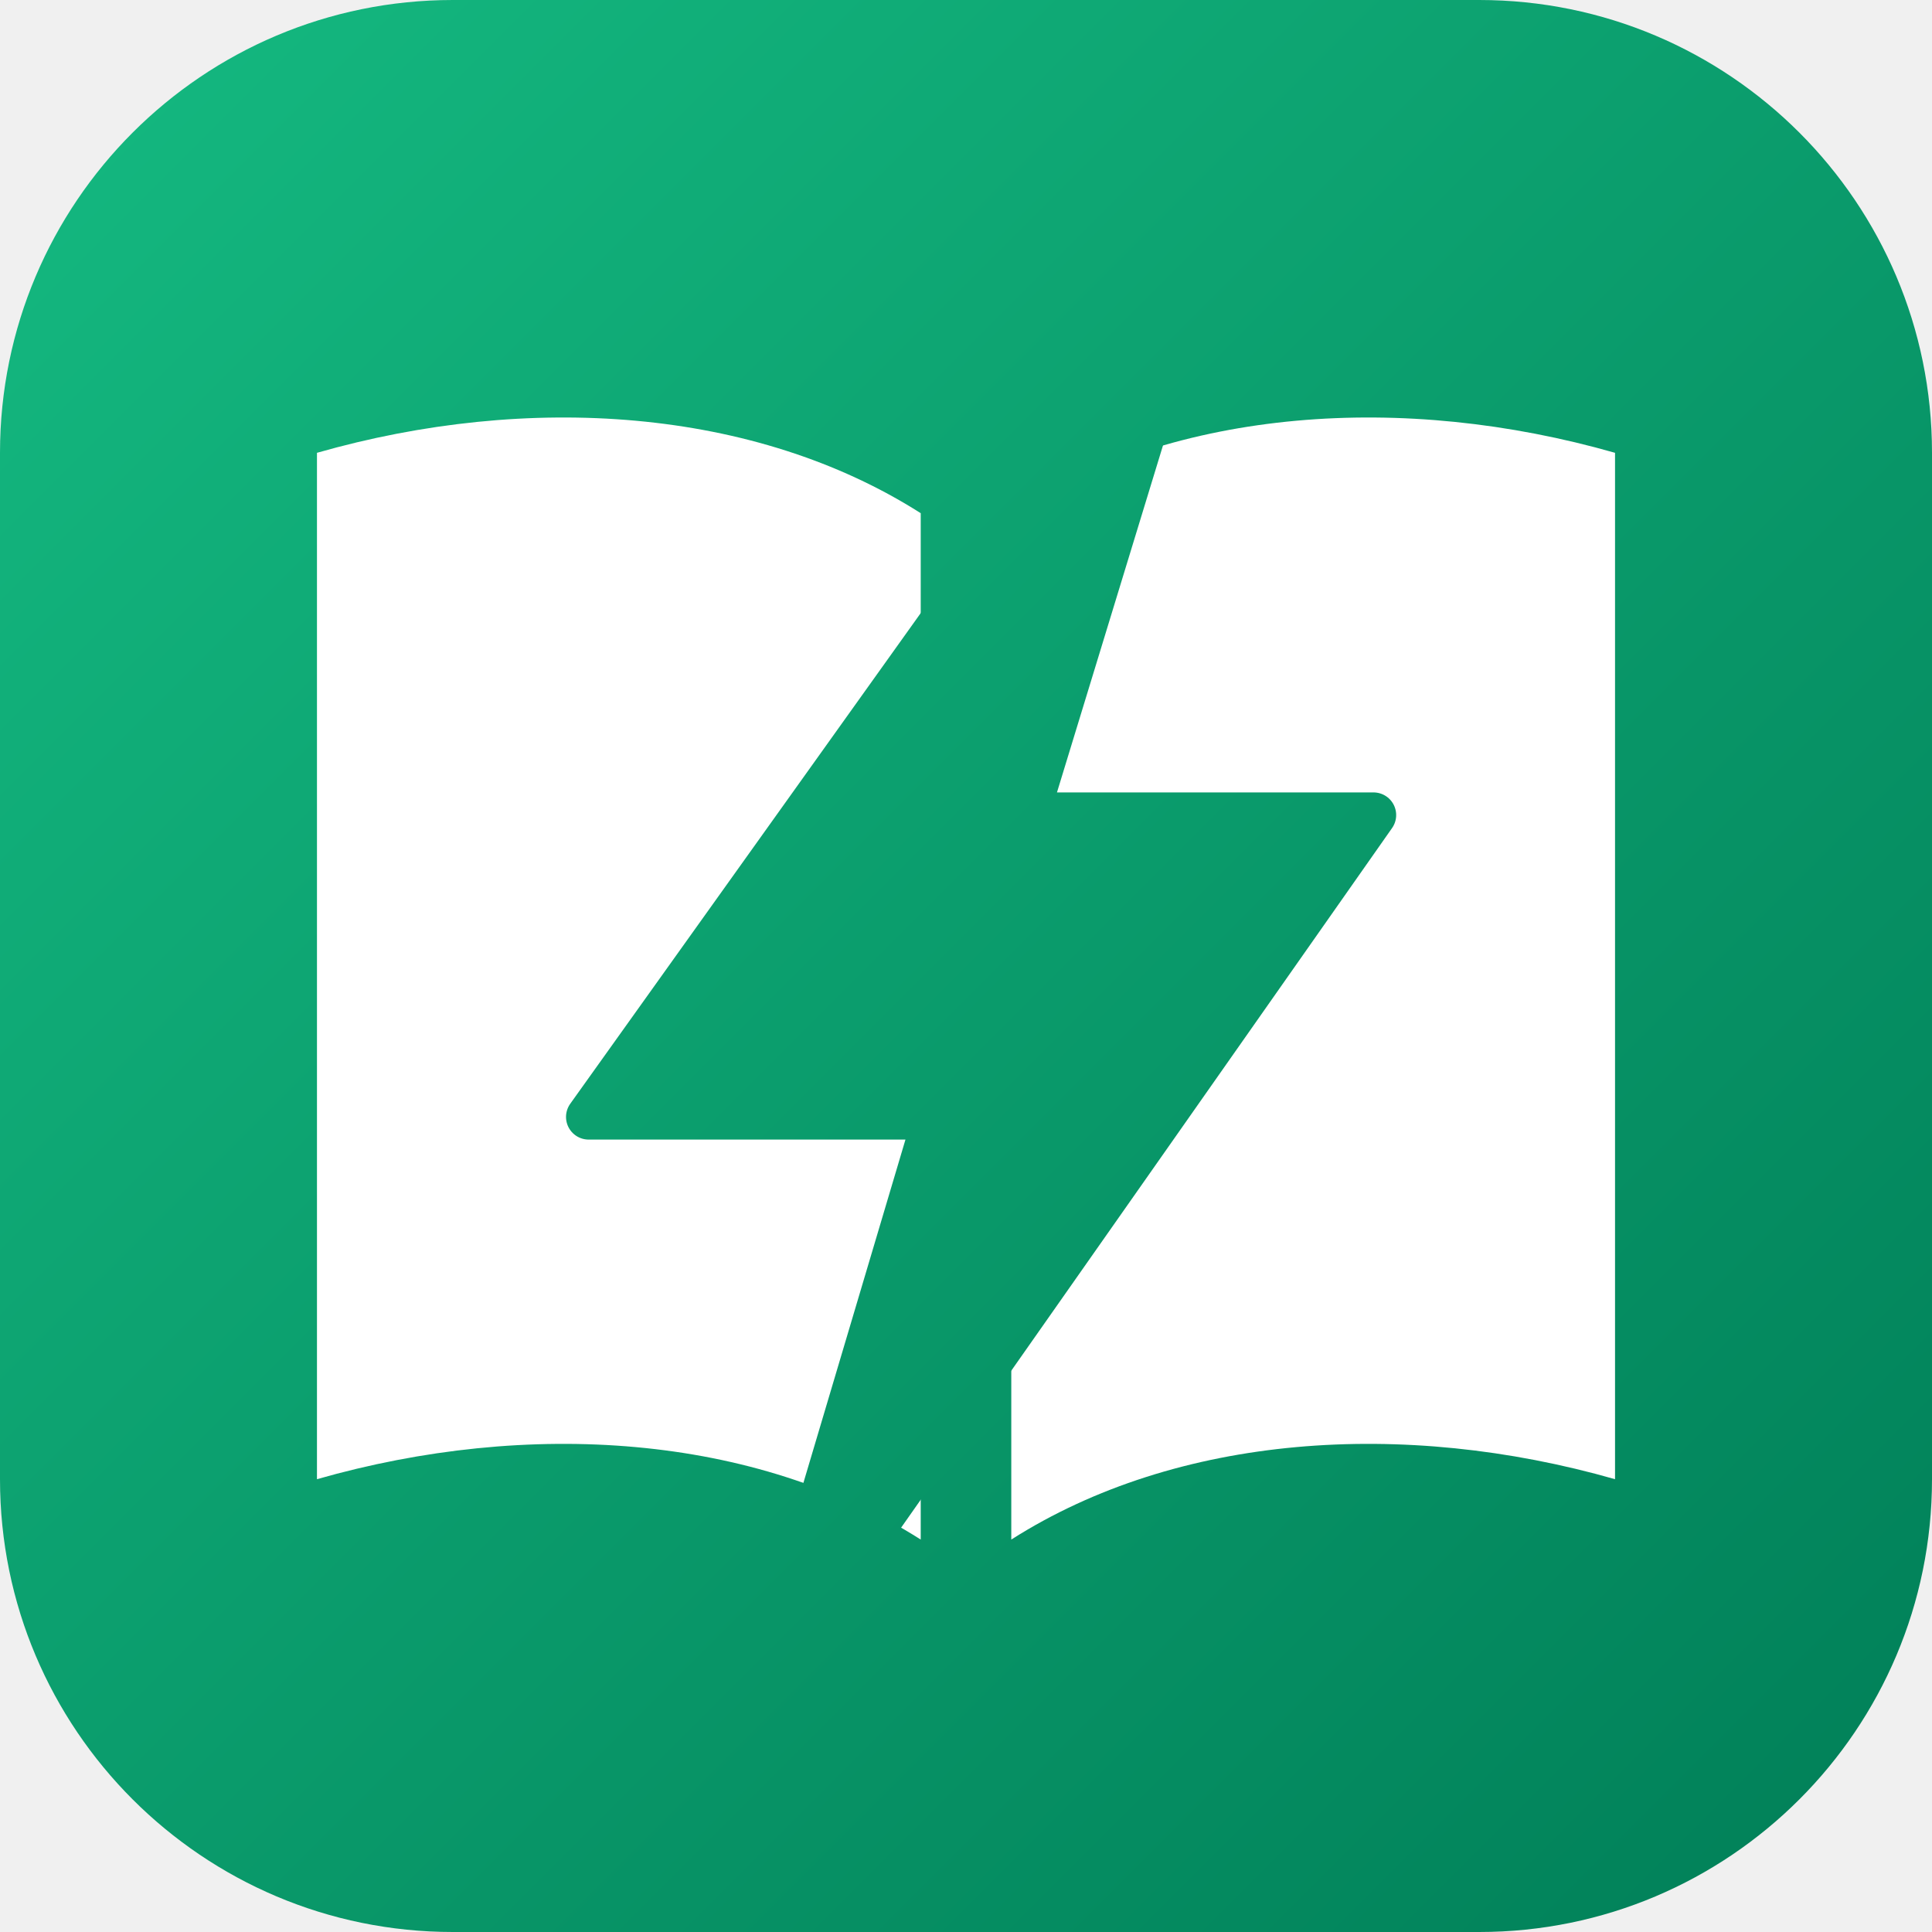
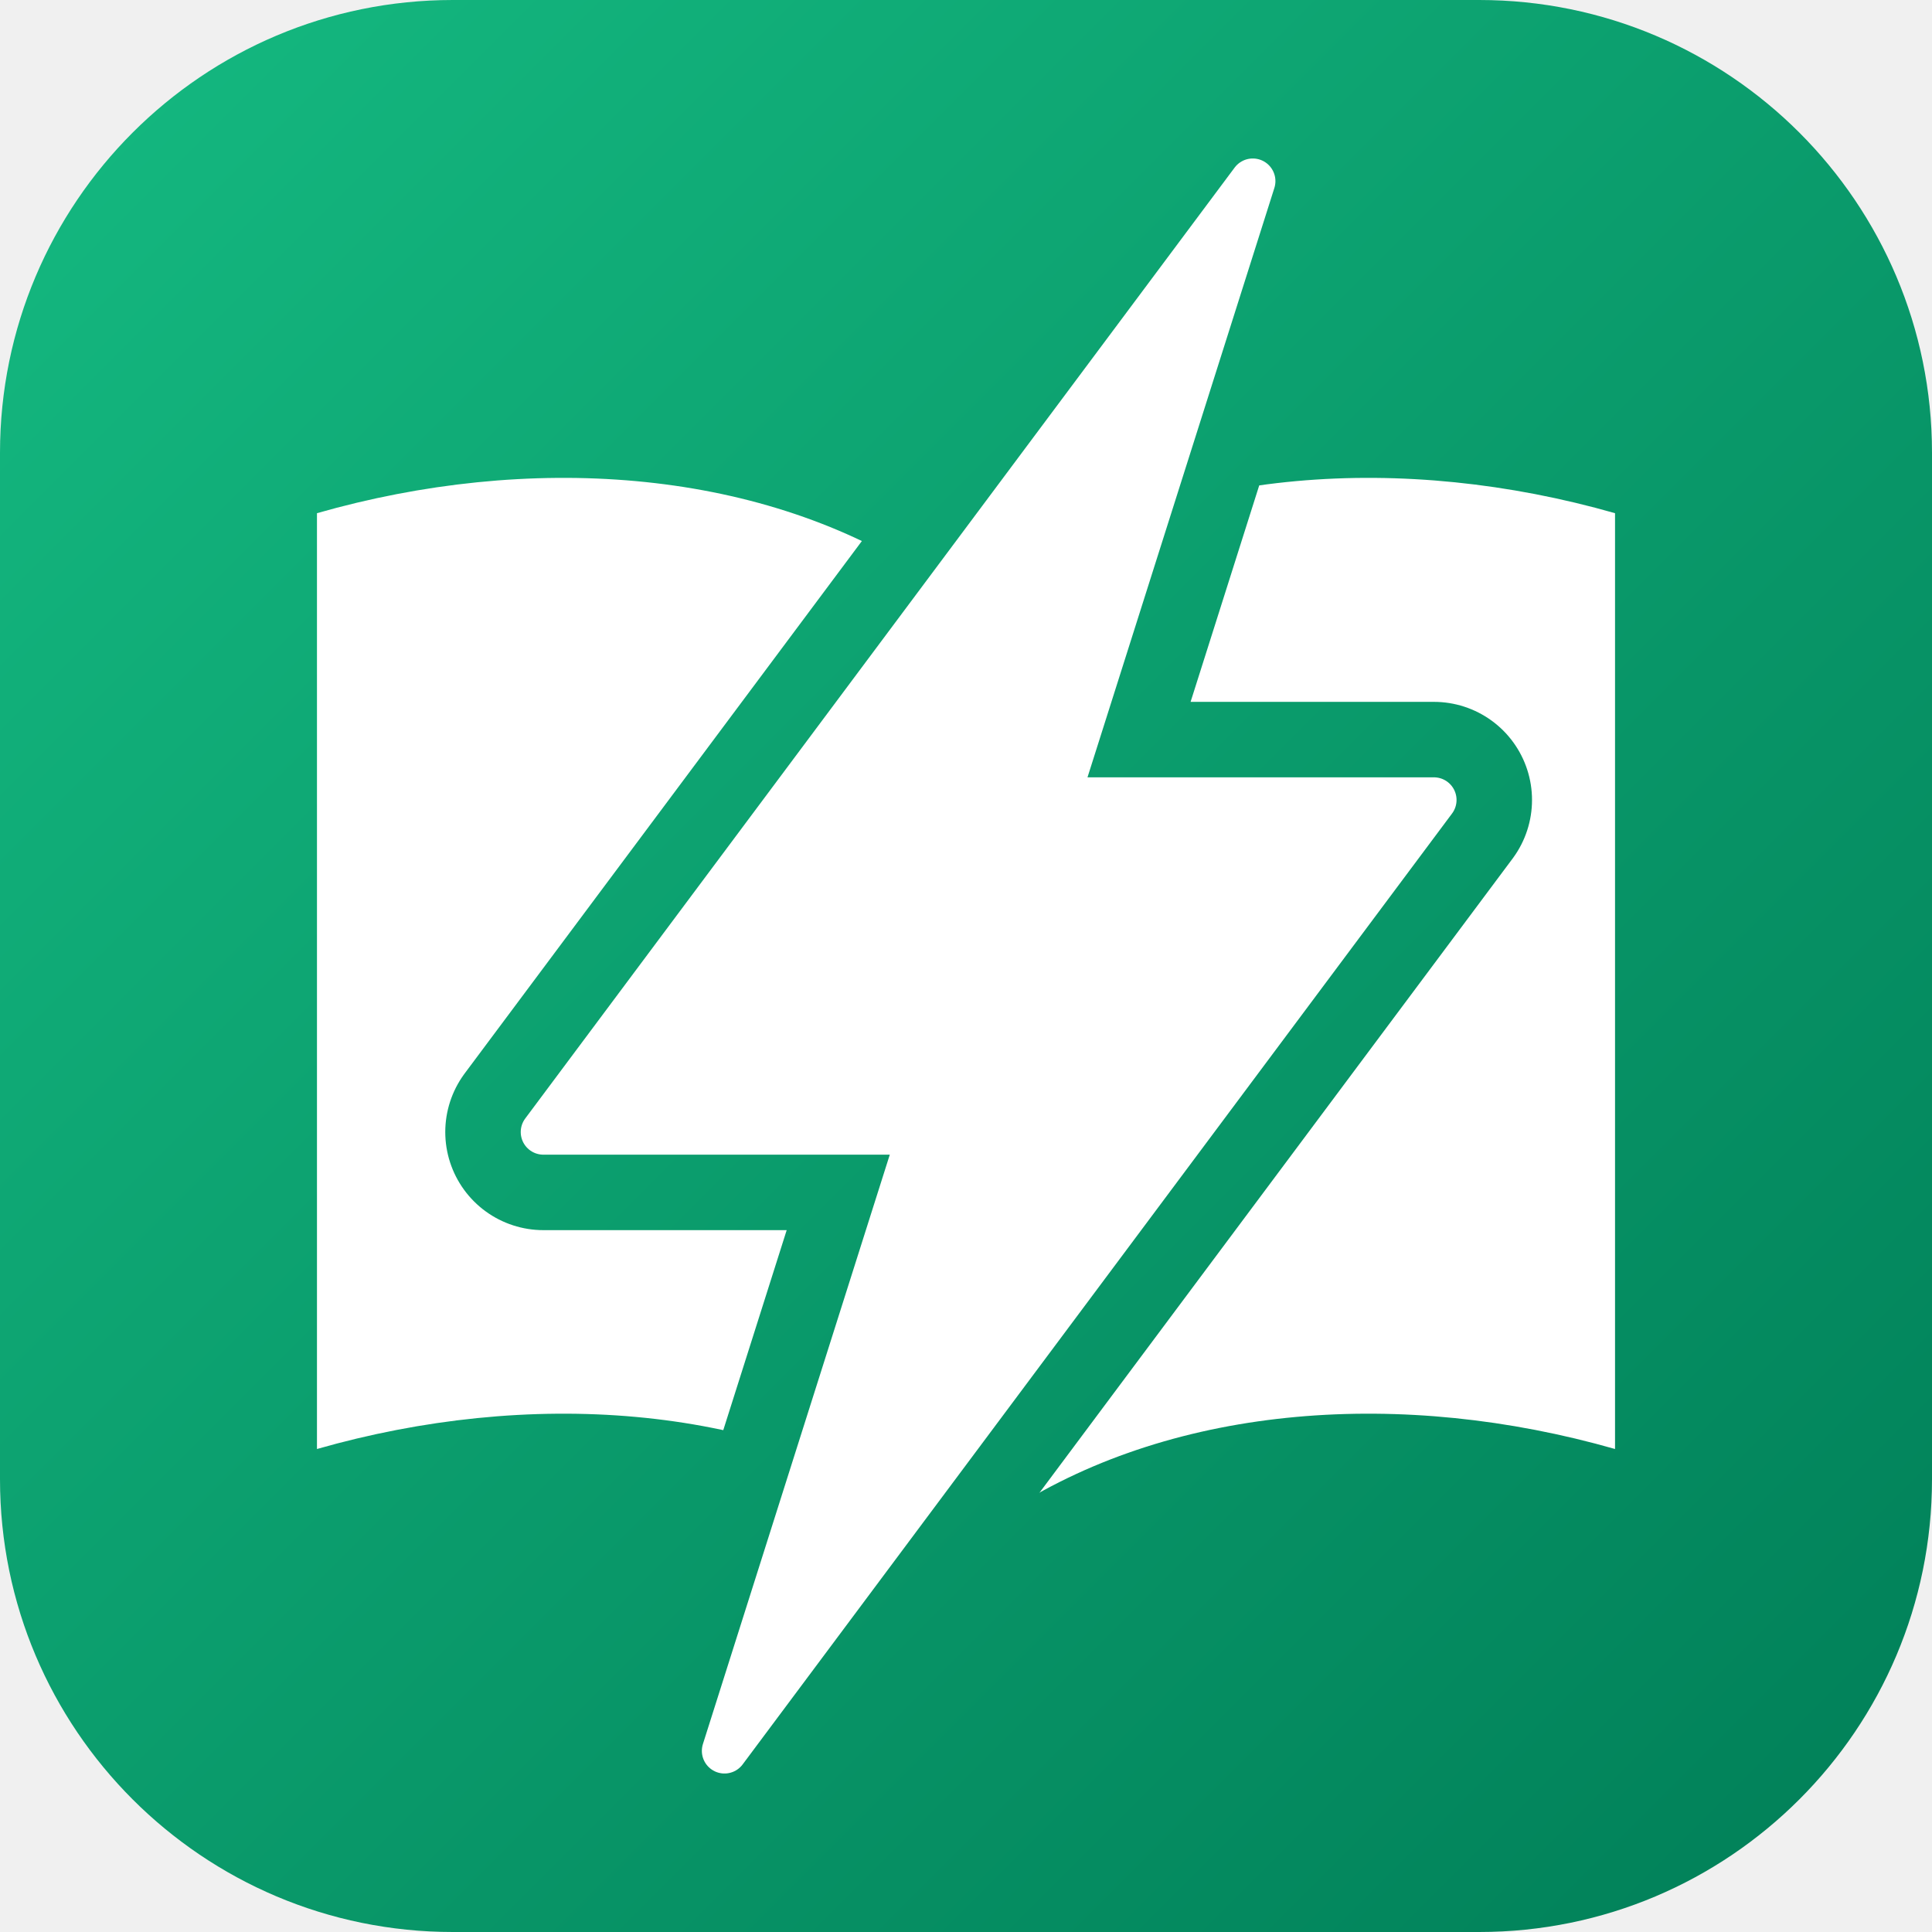
<svg xmlns="http://www.w3.org/2000/svg" viewBox="0 0 64 64">
  <defs>
    <linearGradient id="g" x1="0" y1="0" x2="1" y2="1">
      <stop offset="0" stop-color="#15ba81" />
      <stop offset="1" stop-color="#007e57" />
    </linearGradient>
+     <path id="bolt" d="M41.5 6 18 37.5H30.5L24 58 47.5 26.5H35Z" stroke-linejoin="round" />
    <mask id="cut">
      <rect width="64" height="64" fill="#fff" />
-       <path d="M39.5 9 19.5 37H31L25.5 55.5 45.5 27H34Z" fill="#000" stroke="#000" stroke-width="1.5" stroke-linejoin="round" />
+       <use href="#bolt" fill="#000" stroke="#000" stroke-width="6.5" />
    </mask>
  </defs>
  <rect width="64" height="64" rx="15" fill="url(#g)" />
  <g fill="#fff" mask="url(#cut)">
-     <path d="M30.5 17C25 13.5 17.5 13 10.5 15V49C17.5 47 25 47.5 30.5 51Z" />
-     <path d="M33.5 17C39 13.5 46.5 13 53.5 15V49C46.5 47 39 47.5 33.5 51Z" />
+     <path d="M30.5 19C25 15.5 17.5 15 10.5 17V48C17.5 46 25 46.5 30.5 50Z" />
+     <path d="M33.5 19C39 15.5 46.5 15 53.5 17V48C46.5 46 39 46.5 33.5 50Z" />
  </g>
+   <use href="#bolt" fill="#fff" stroke="#fff" stroke-width="1.5" />
</svg>
